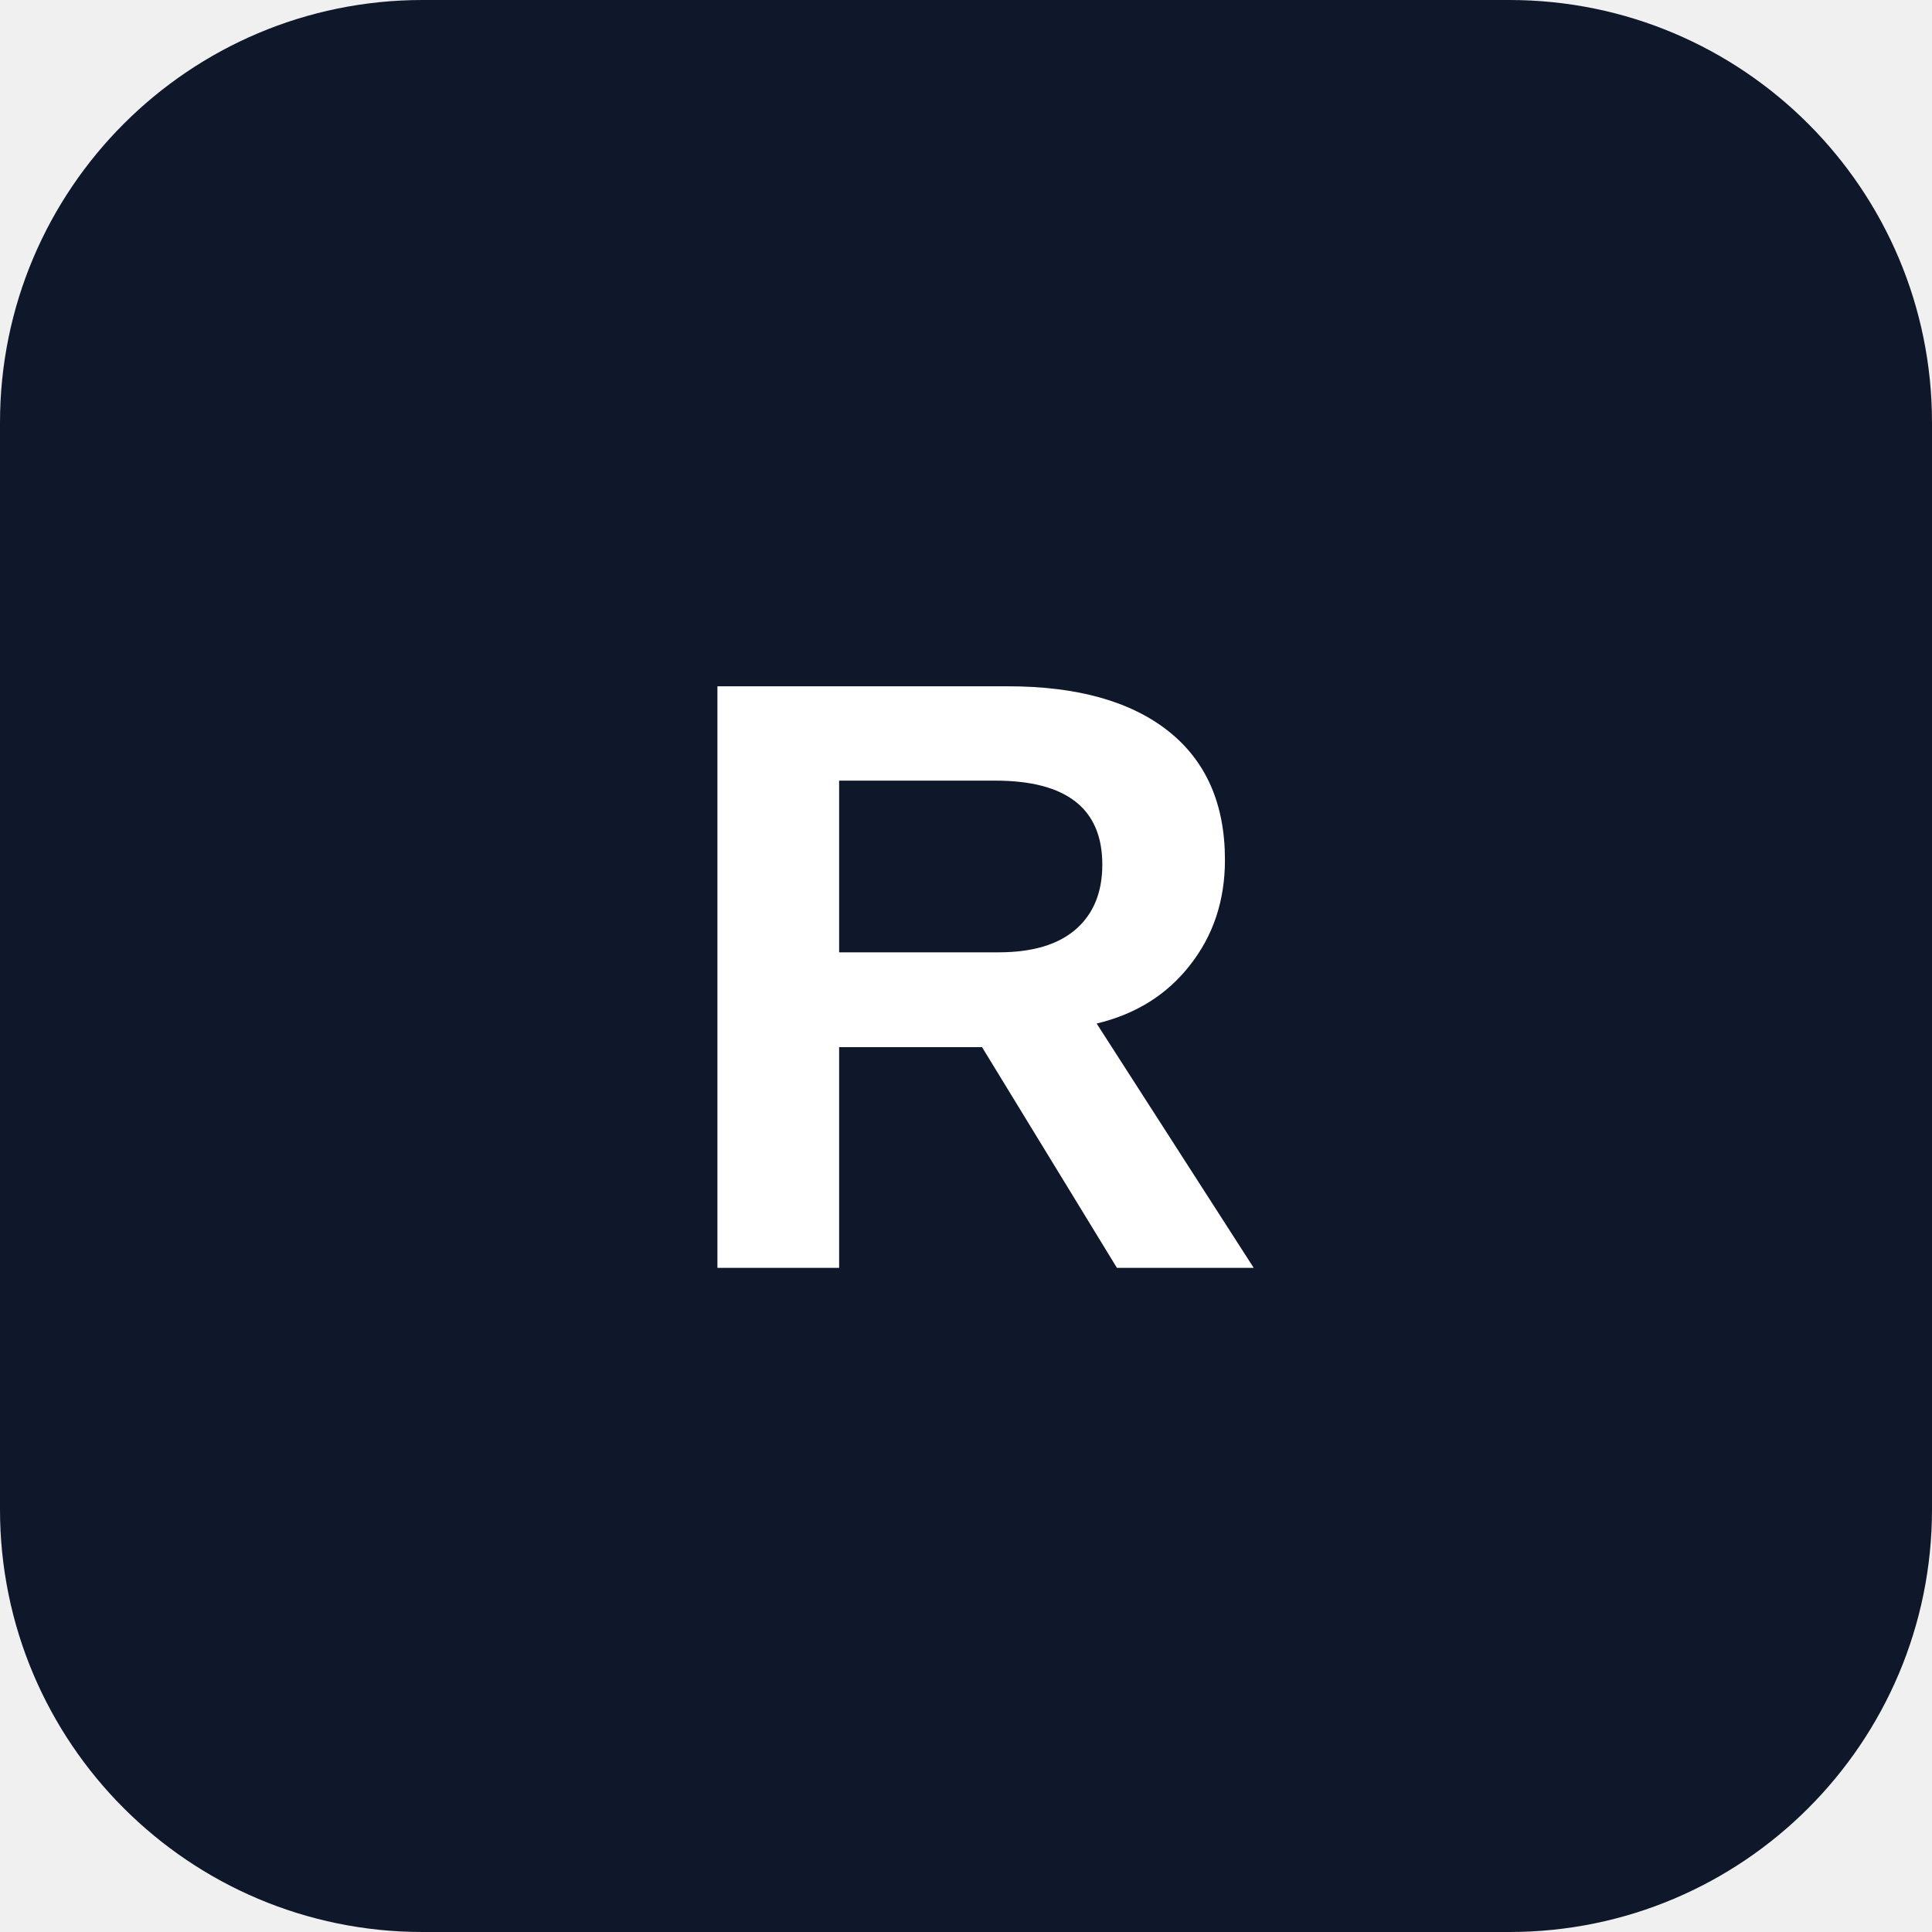
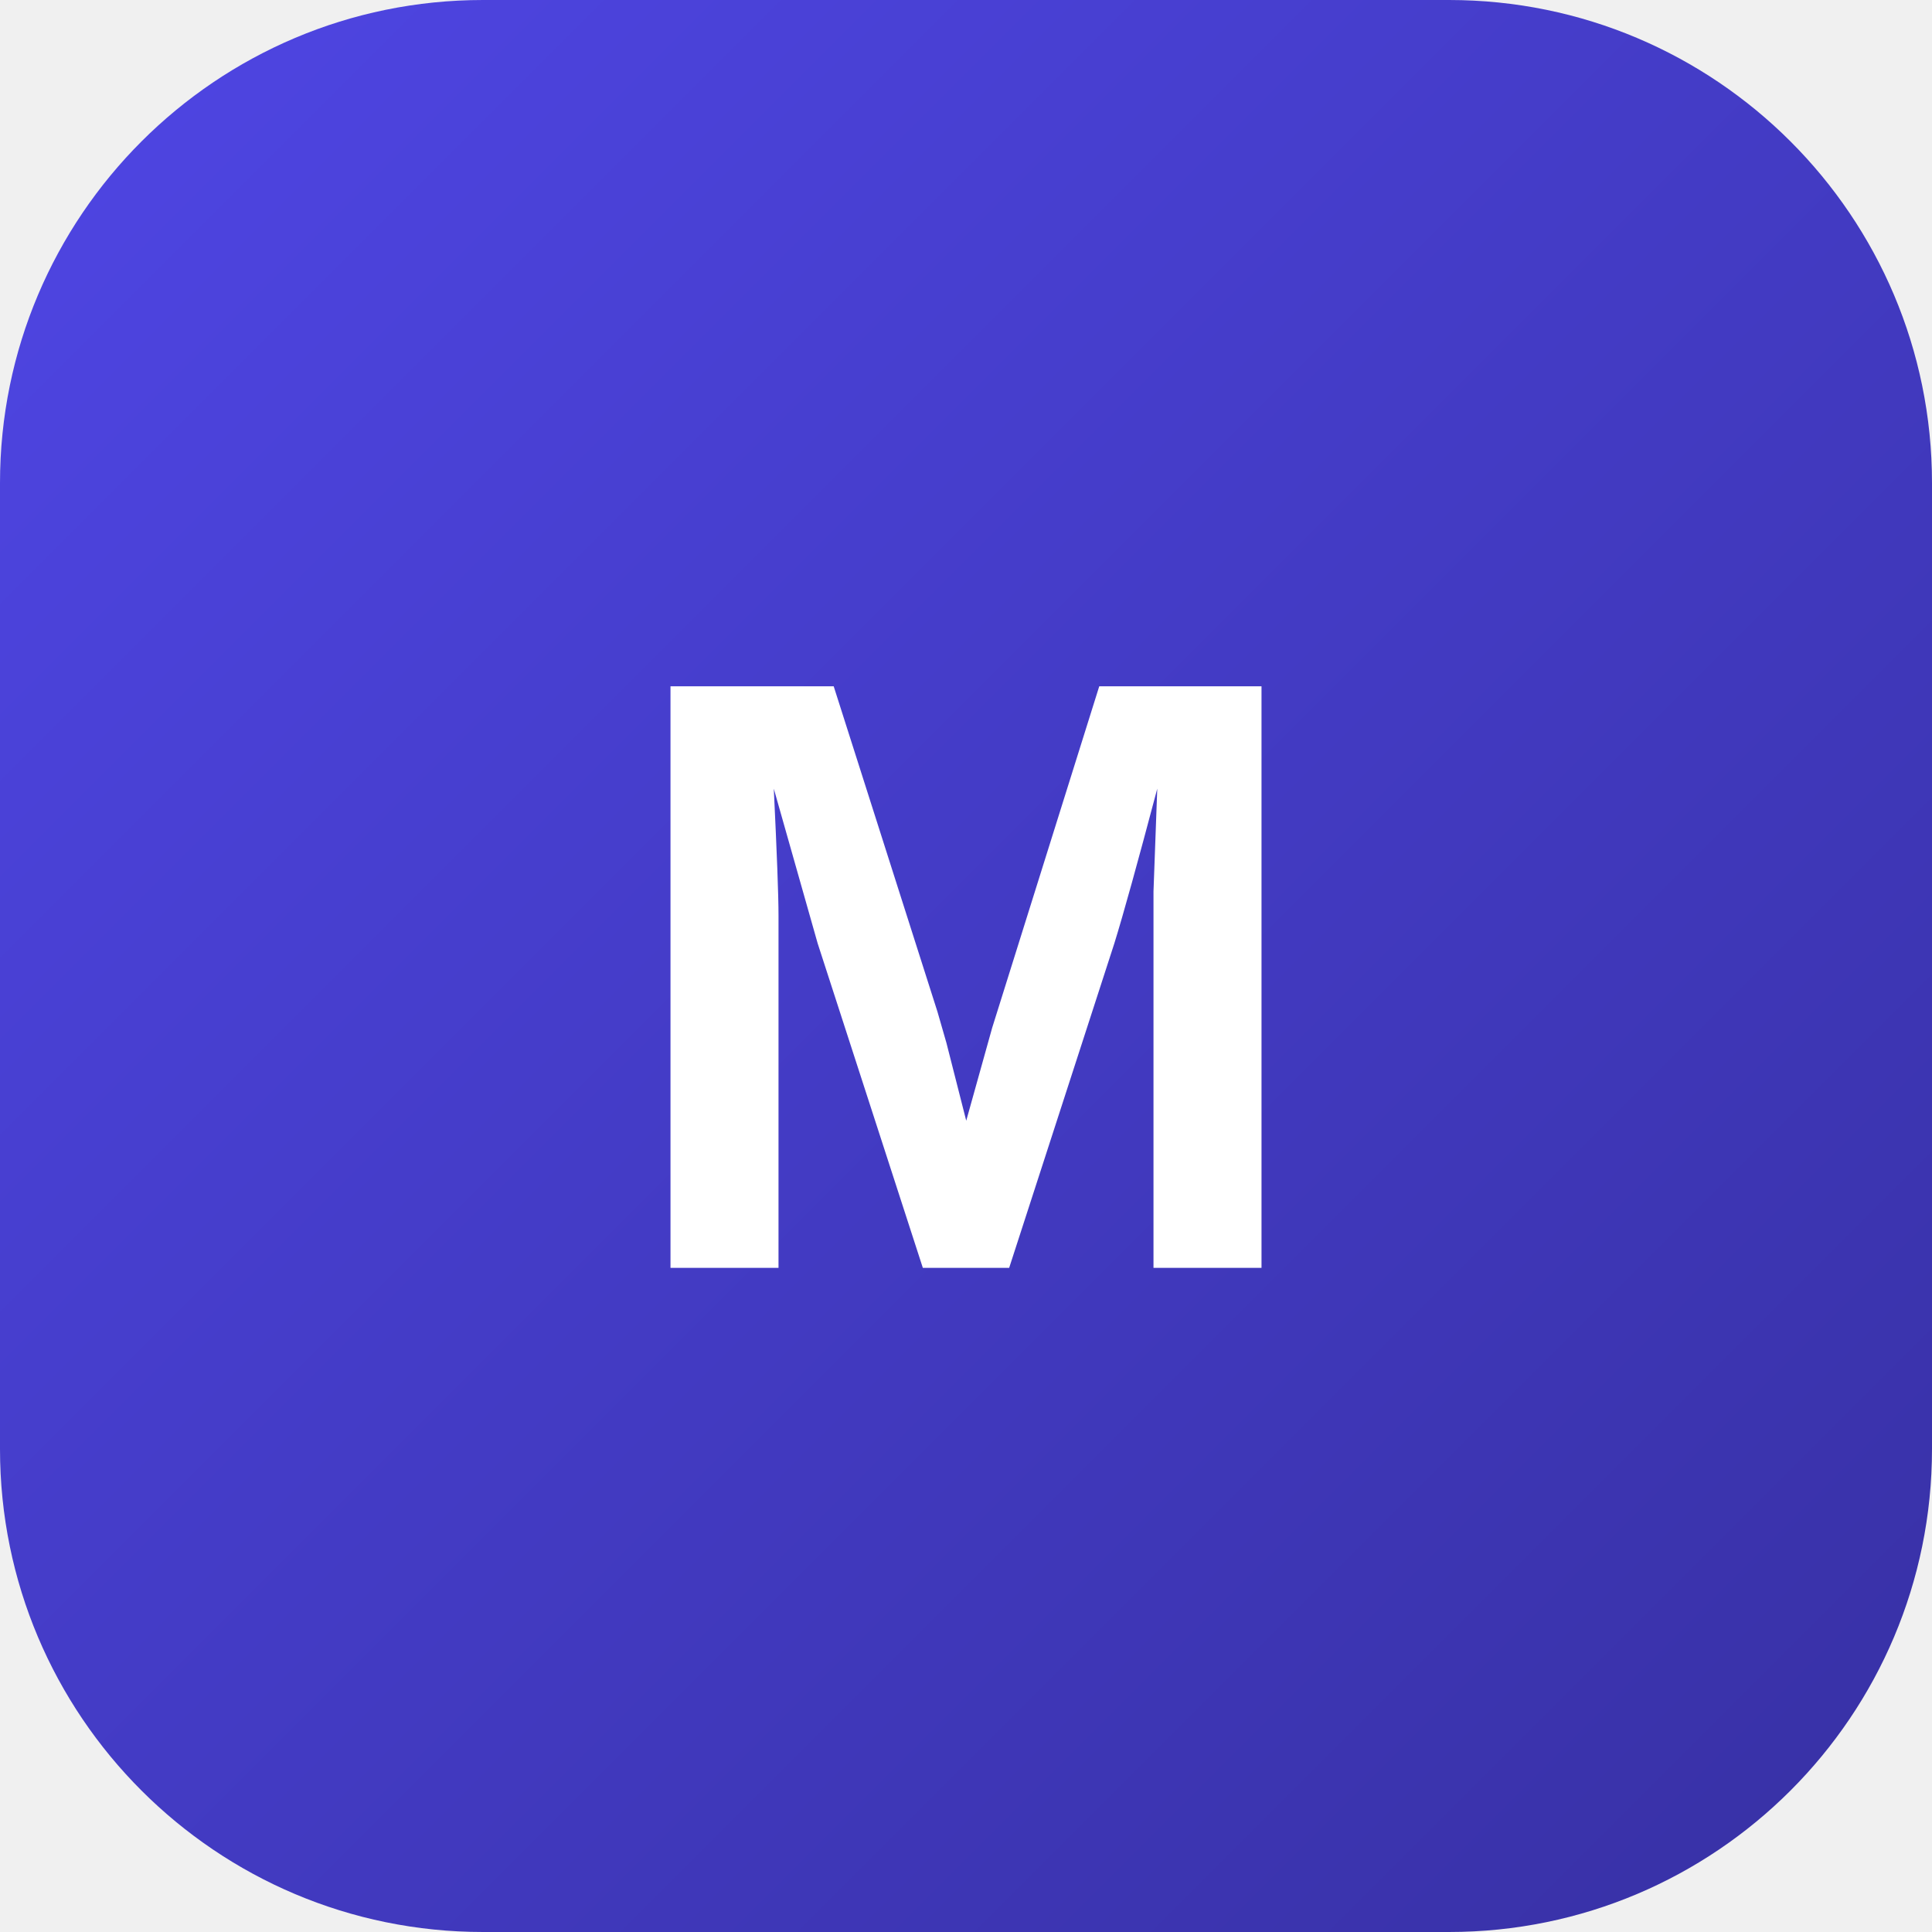
<svg xmlns="http://www.w3.org/2000/svg" viewBox="0 0 64 64">
-   <rect width="64" height="64" rx="14" fill="#0f172a" />
-   <text x="32" y="42" font-family="Arial, sans-serif" font-size="28" font-weight="bold" fill="#ffffff" text-anchor="middle">R</text>
+   <defs>
+     <linearGradient id="bg" x1="0%" y1="0%" x2="100%" y2="100%">
+       <stop offset="0%" stop-color="#4f46e5" />
+       <stop offset="100%" stop-color="#3730a3" />
+     </linearGradient>
+   </defs>
+   <rect width="64" height="64" rx="16" fill="url(#bg)" />
+   <text x="32" y="42" font-family="Arial, sans-serif" font-size="28" font-weight="900" fill="#ffffff" text-anchor="middle" letter-spacing="0">M</text>
</svg>
